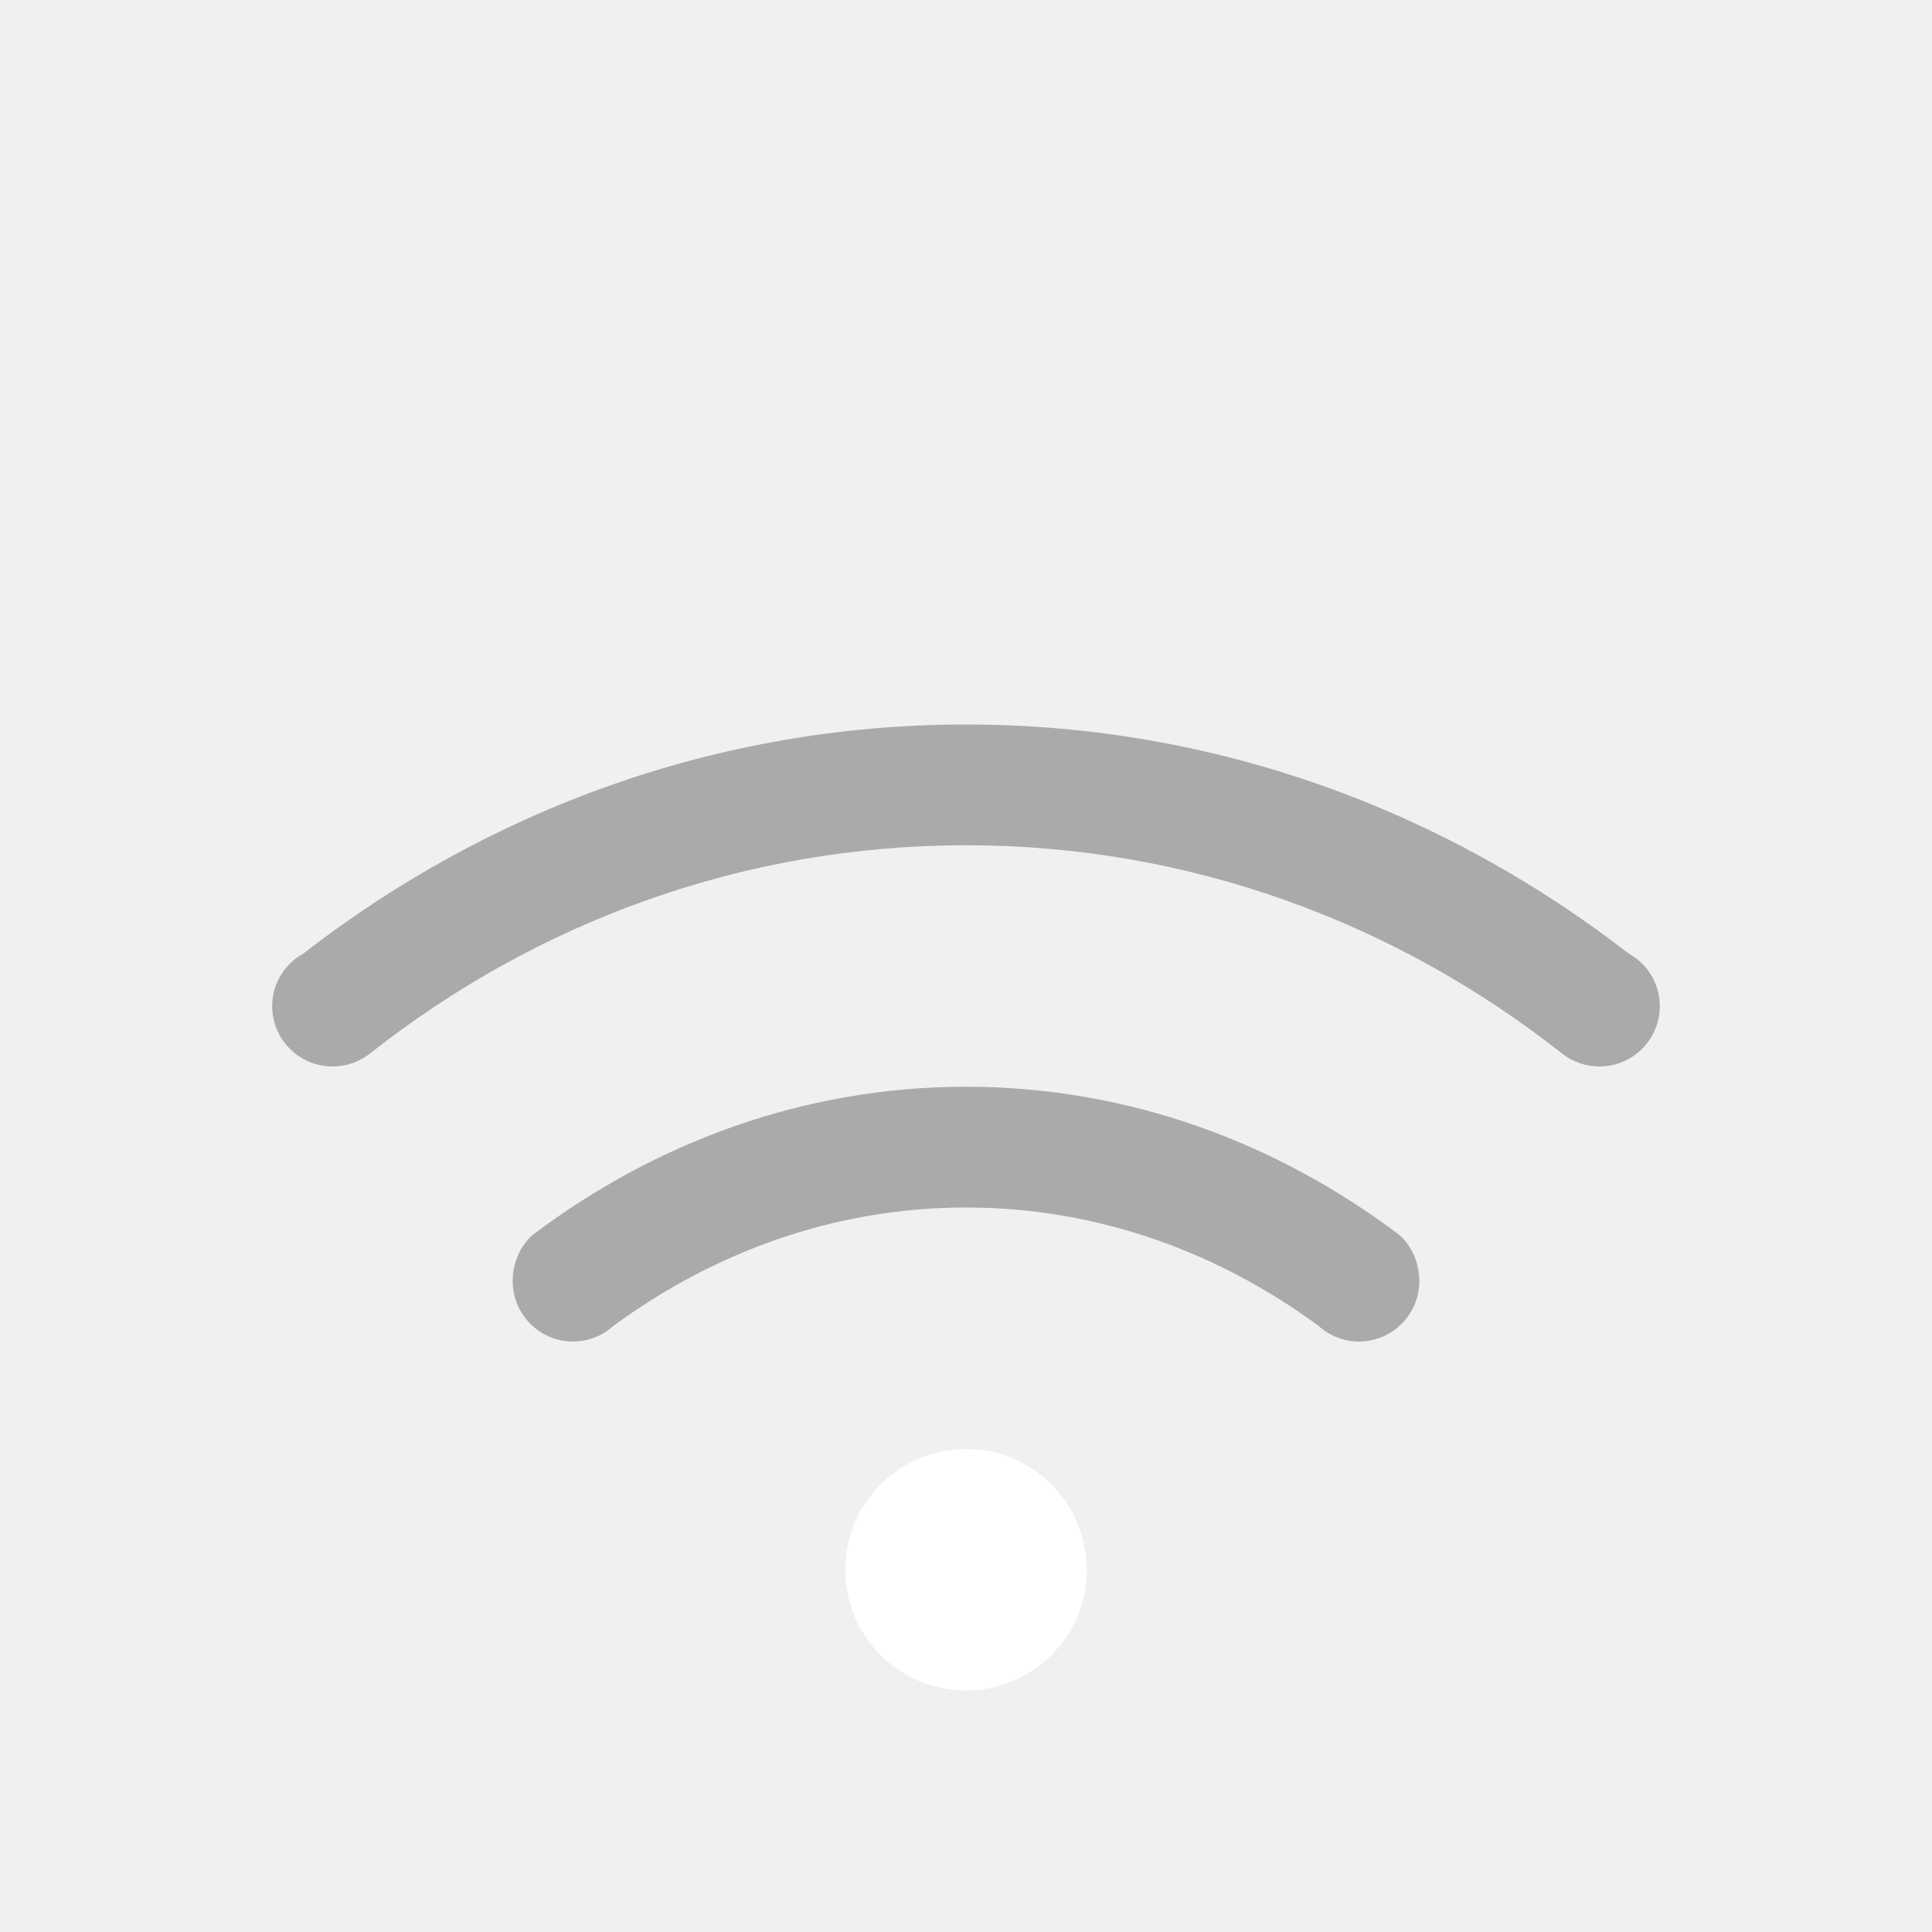
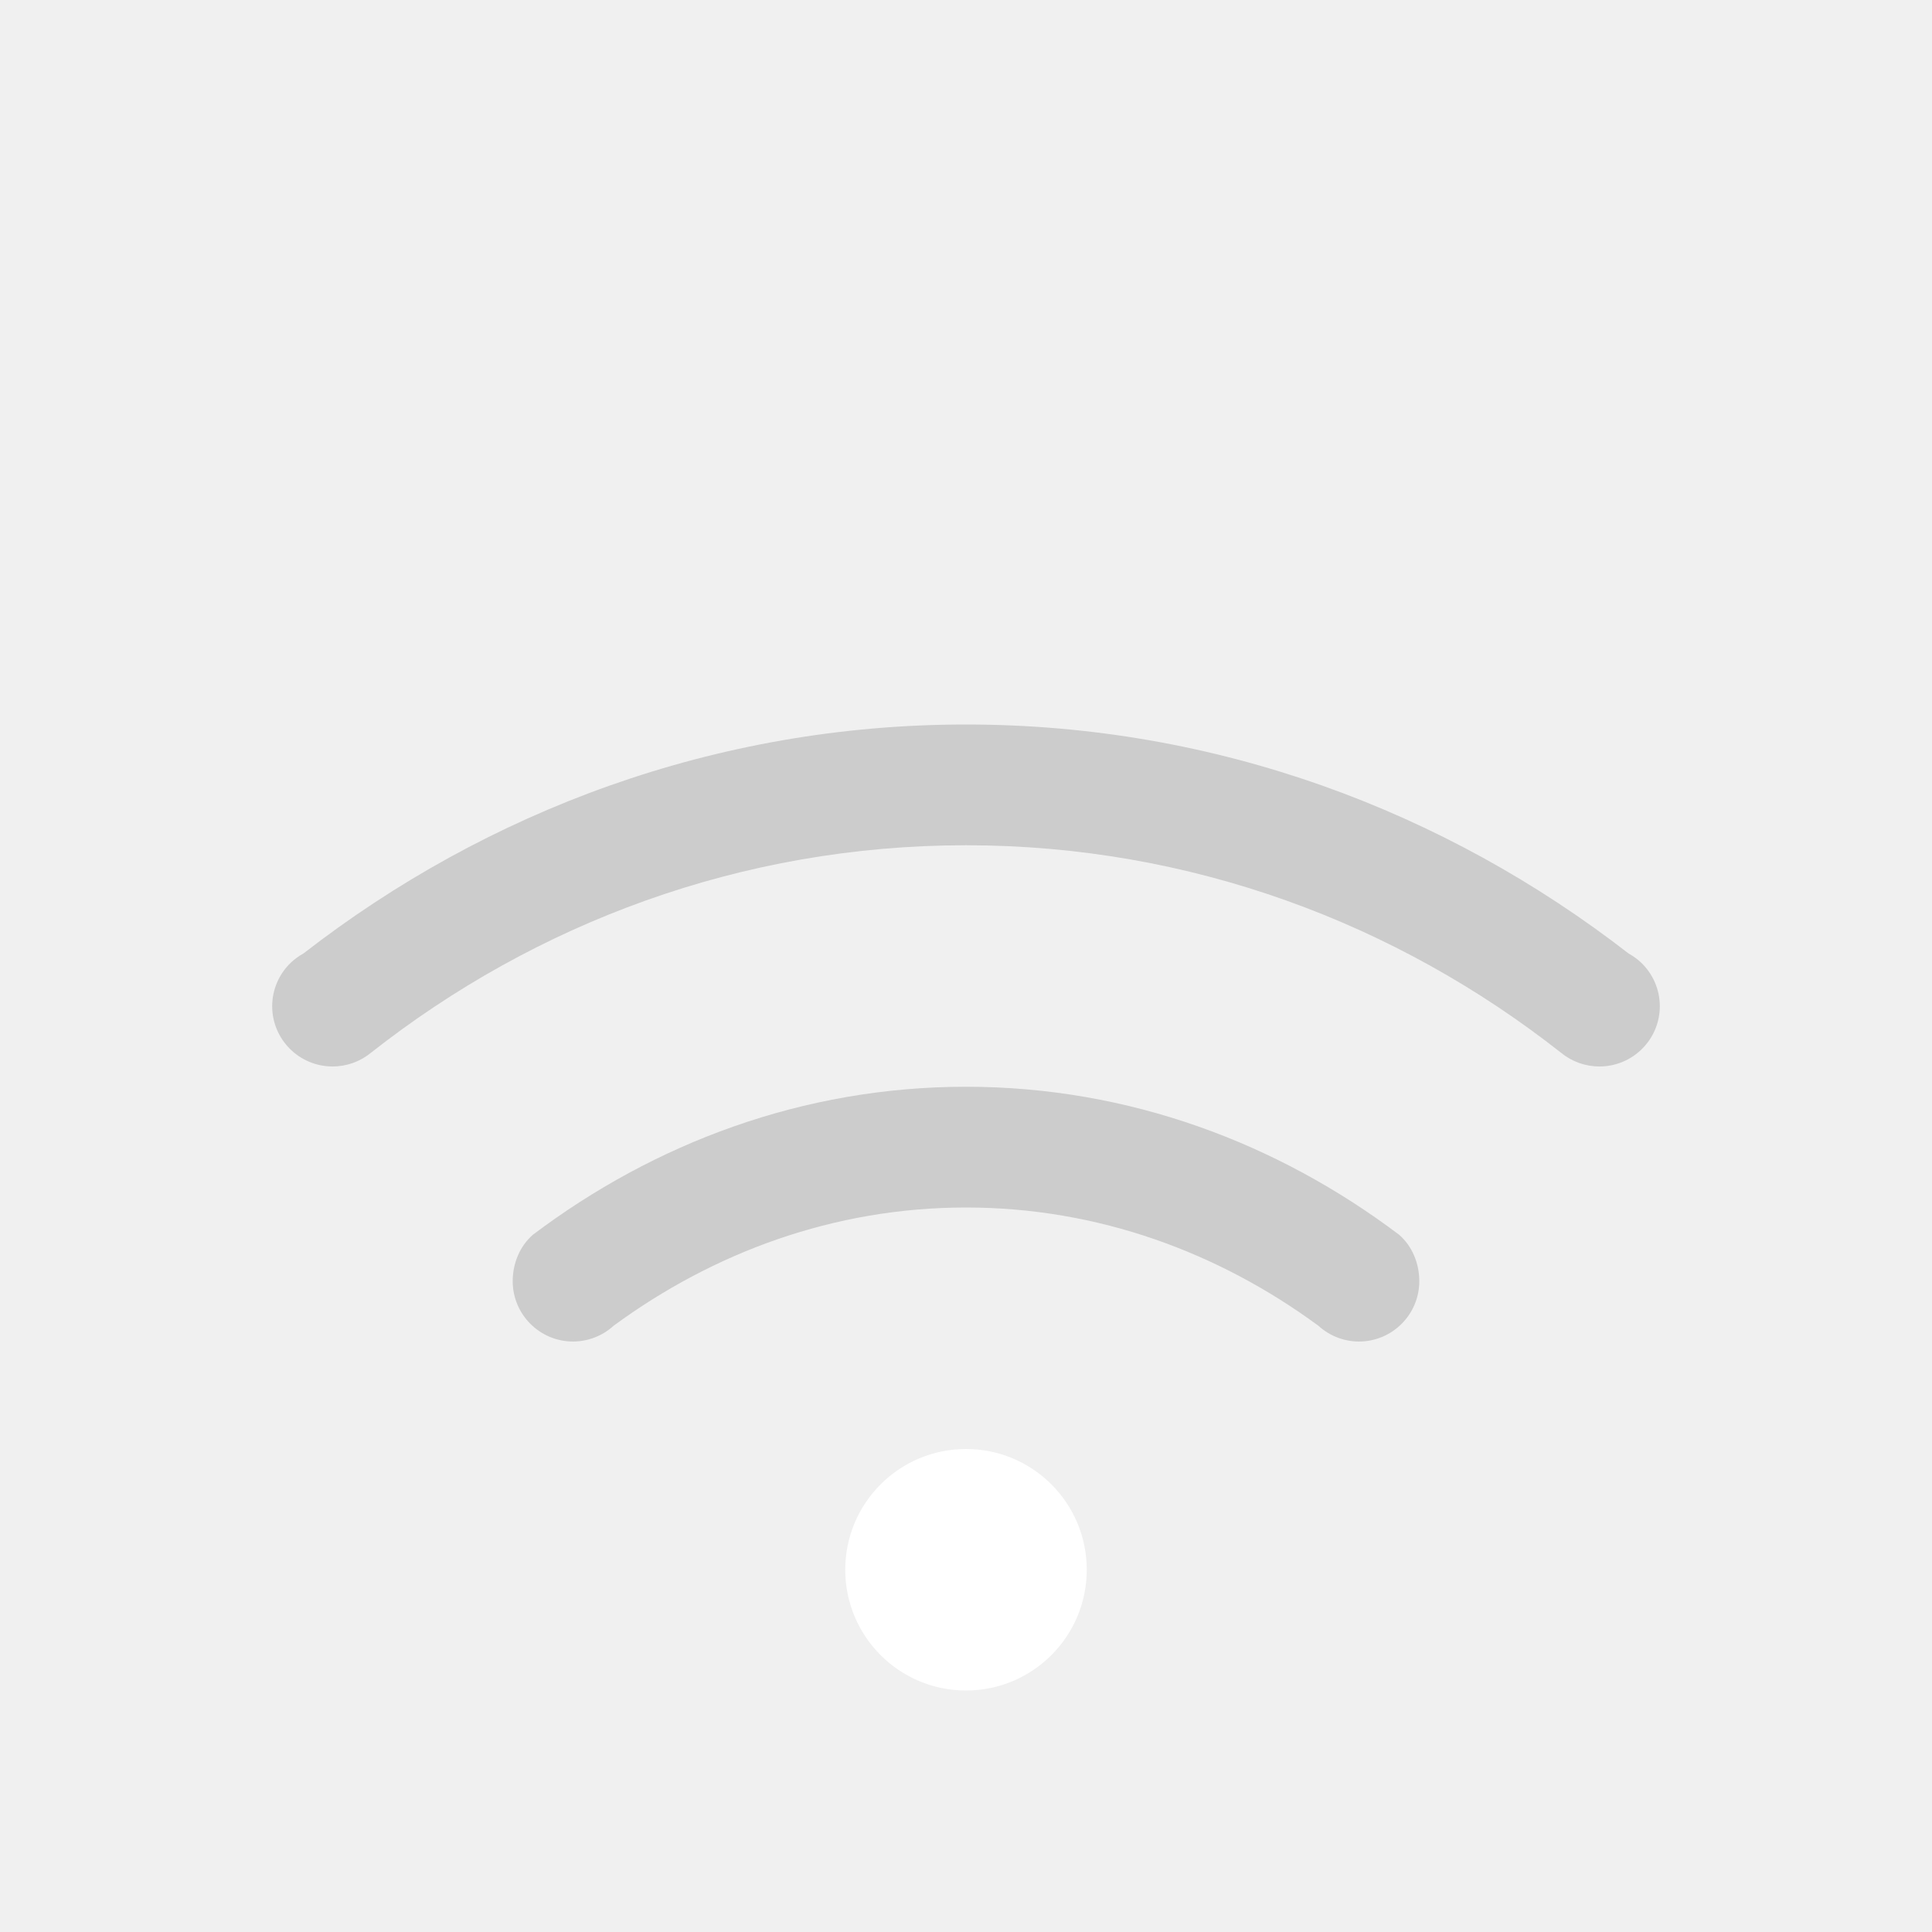
<svg xmlns="http://www.w3.org/2000/svg" width="16" height="16" version="1.1">
  <g fill="#fff">
-     <path d="m8 9c-1.353-2e-7 -2.583 0.469-3.586 1.225-0.11 0.095-0.168 0.239-0.168 0.385 0 0.276 0.224 0.5 0.5 0.5 0.124-3.26e-4 0.244-0.047 0.336-0.131 0.822-0.603 1.82-0.979 2.918-0.979 1.098-2e-7 2.096 0.375 2.918 0.979 0.092 0.084 0.212 0.131 0.336 0.131 0.276 0 0.5-0.224 0.5-0.5-1.6e-5 -0.146-0.058-0.29-0.168-0.385-1.003-0.756-2.233-1.225-3.586-1.225z" fill="#aaa" />
-     <path d="m8 6c-2.073 0-3.968 0.717-5.488 1.897a0.5 0.5 0 0 0-0.102 0.074 0.5 0.5 0 0 0-0.156 0.361 0.5 0.5 0 0 0 0.5 0.5 0.5 0.5 0 0 0 0.32-0.115c1.359-1.069 3.063-1.717 4.926-1.717 1.863-2e-7 3.567 0.648 4.926 1.717a0.5 0.5 0 0 0 0.32 0.115 0.5 0.5 0 0 0 0.5-0.5 0.5 0.5 0 0 0-0.156-0.361 0.5 0.5 0 0 0-0.102-0.074c-1.52-1.179-3.415-1.897-5.488-1.897z" fill-rule="evenodd" fill="#aaa" style="paint-order:stroke fill markers" />
+     <path d="m8 9c-1.353-2e-7 -2.583 0.469-3.586 1.225-0.11 0.095-0.168 0.239-0.168 0.385 0 0.276 0.224 0.5 0.5 0.5 0.124-3.26e-4 0.244-0.047 0.336-0.131 0.822-0.603 1.82-0.979 2.918-0.979 1.098-2e-7 2.096 0.375 2.918 0.979 0.092 0.084 0.212 0.131 0.336 0.131 0.276 0 0.5-0.224 0.5-0.5-1.6e-5 -0.146-0.058-0.29-0.168-0.385-1.003-0.756-2.233-1.225-3.586-1.225z" fill="#ccc" />
+     <path d="m8 6c-2.073 0-3.968 0.717-5.488 1.897a0.5 0.5 0 0 0-0.102 0.074 0.5 0.5 0 0 0-0.156 0.361 0.5 0.5 0 0 0 0.5 0.5 0.5 0.5 0 0 0 0.32-0.115c1.359-1.069 3.063-1.717 4.926-1.717 1.863-2e-7 3.567 0.648 4.926 1.717a0.5 0.5 0 0 0 0.32 0.115 0.5 0.5 0 0 0 0.5-0.5 0.5 0.5 0 0 0-0.156-0.361 0.5 0.5 0 0 0-0.102-0.074c-1.52-1.179-3.415-1.897-5.488-1.897z" fill-rule="evenodd" fill="#ccc" style="paint-order:stroke fill markers" />
    <circle cx="8" cy="13" r="1" fill-rule="evenodd" style="paint-order:stroke fill markers" />
  </g>
</svg>
